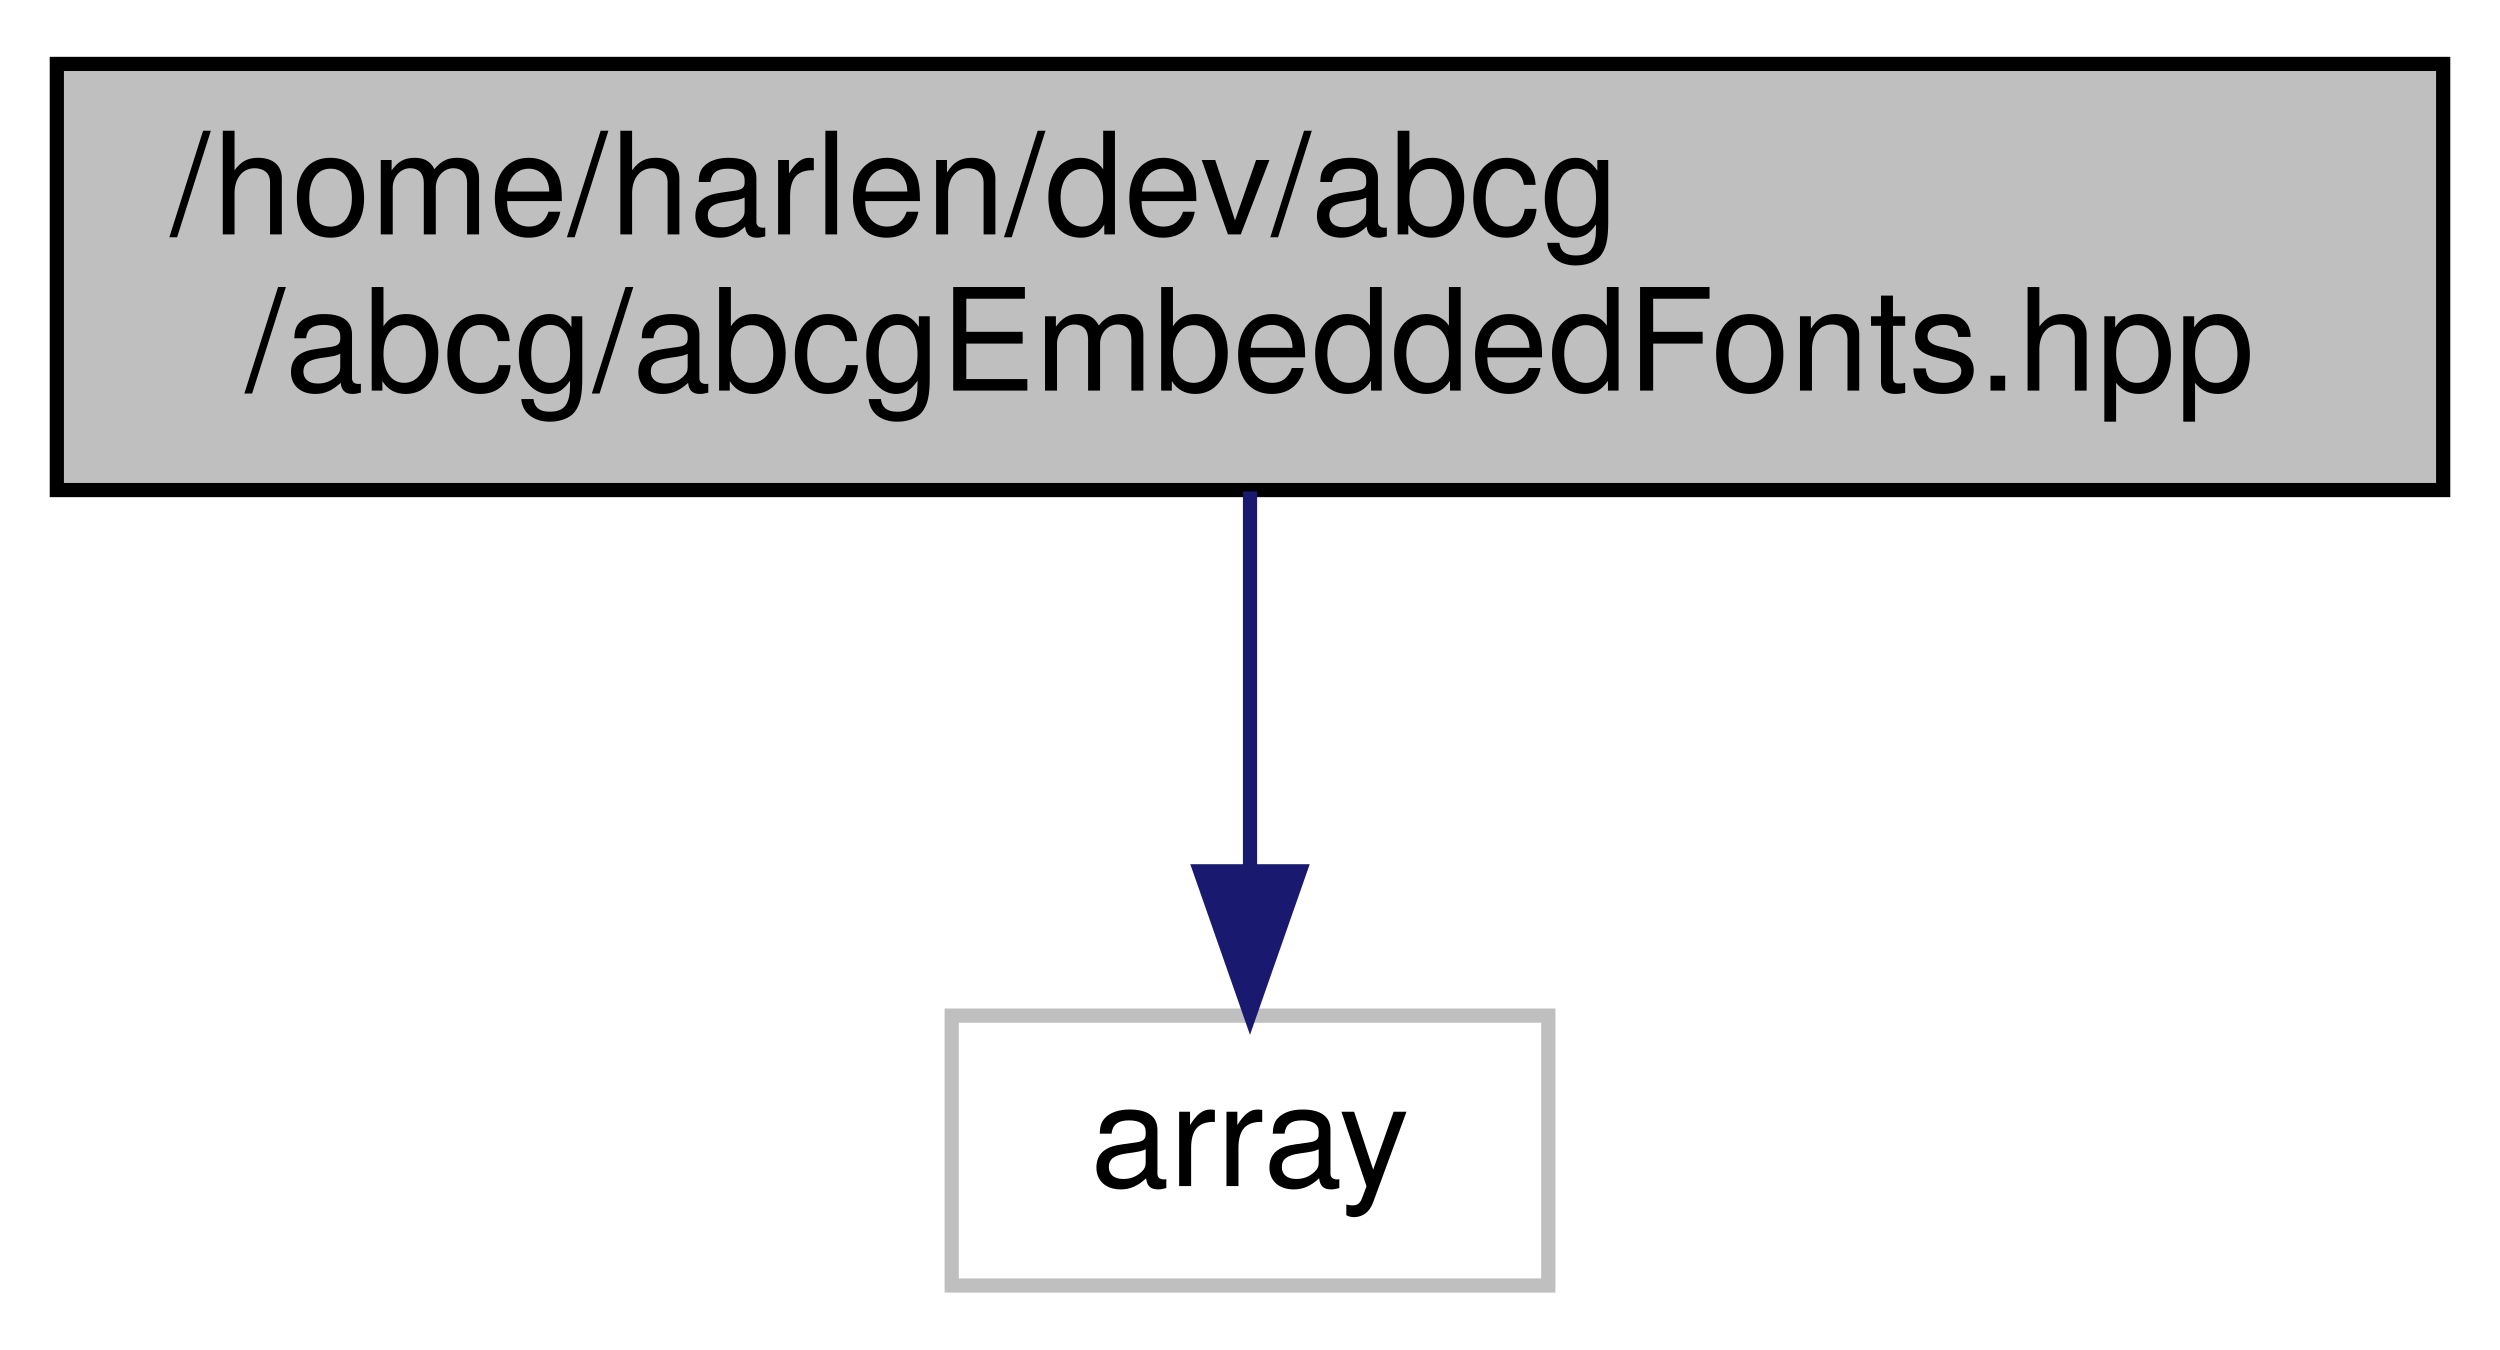
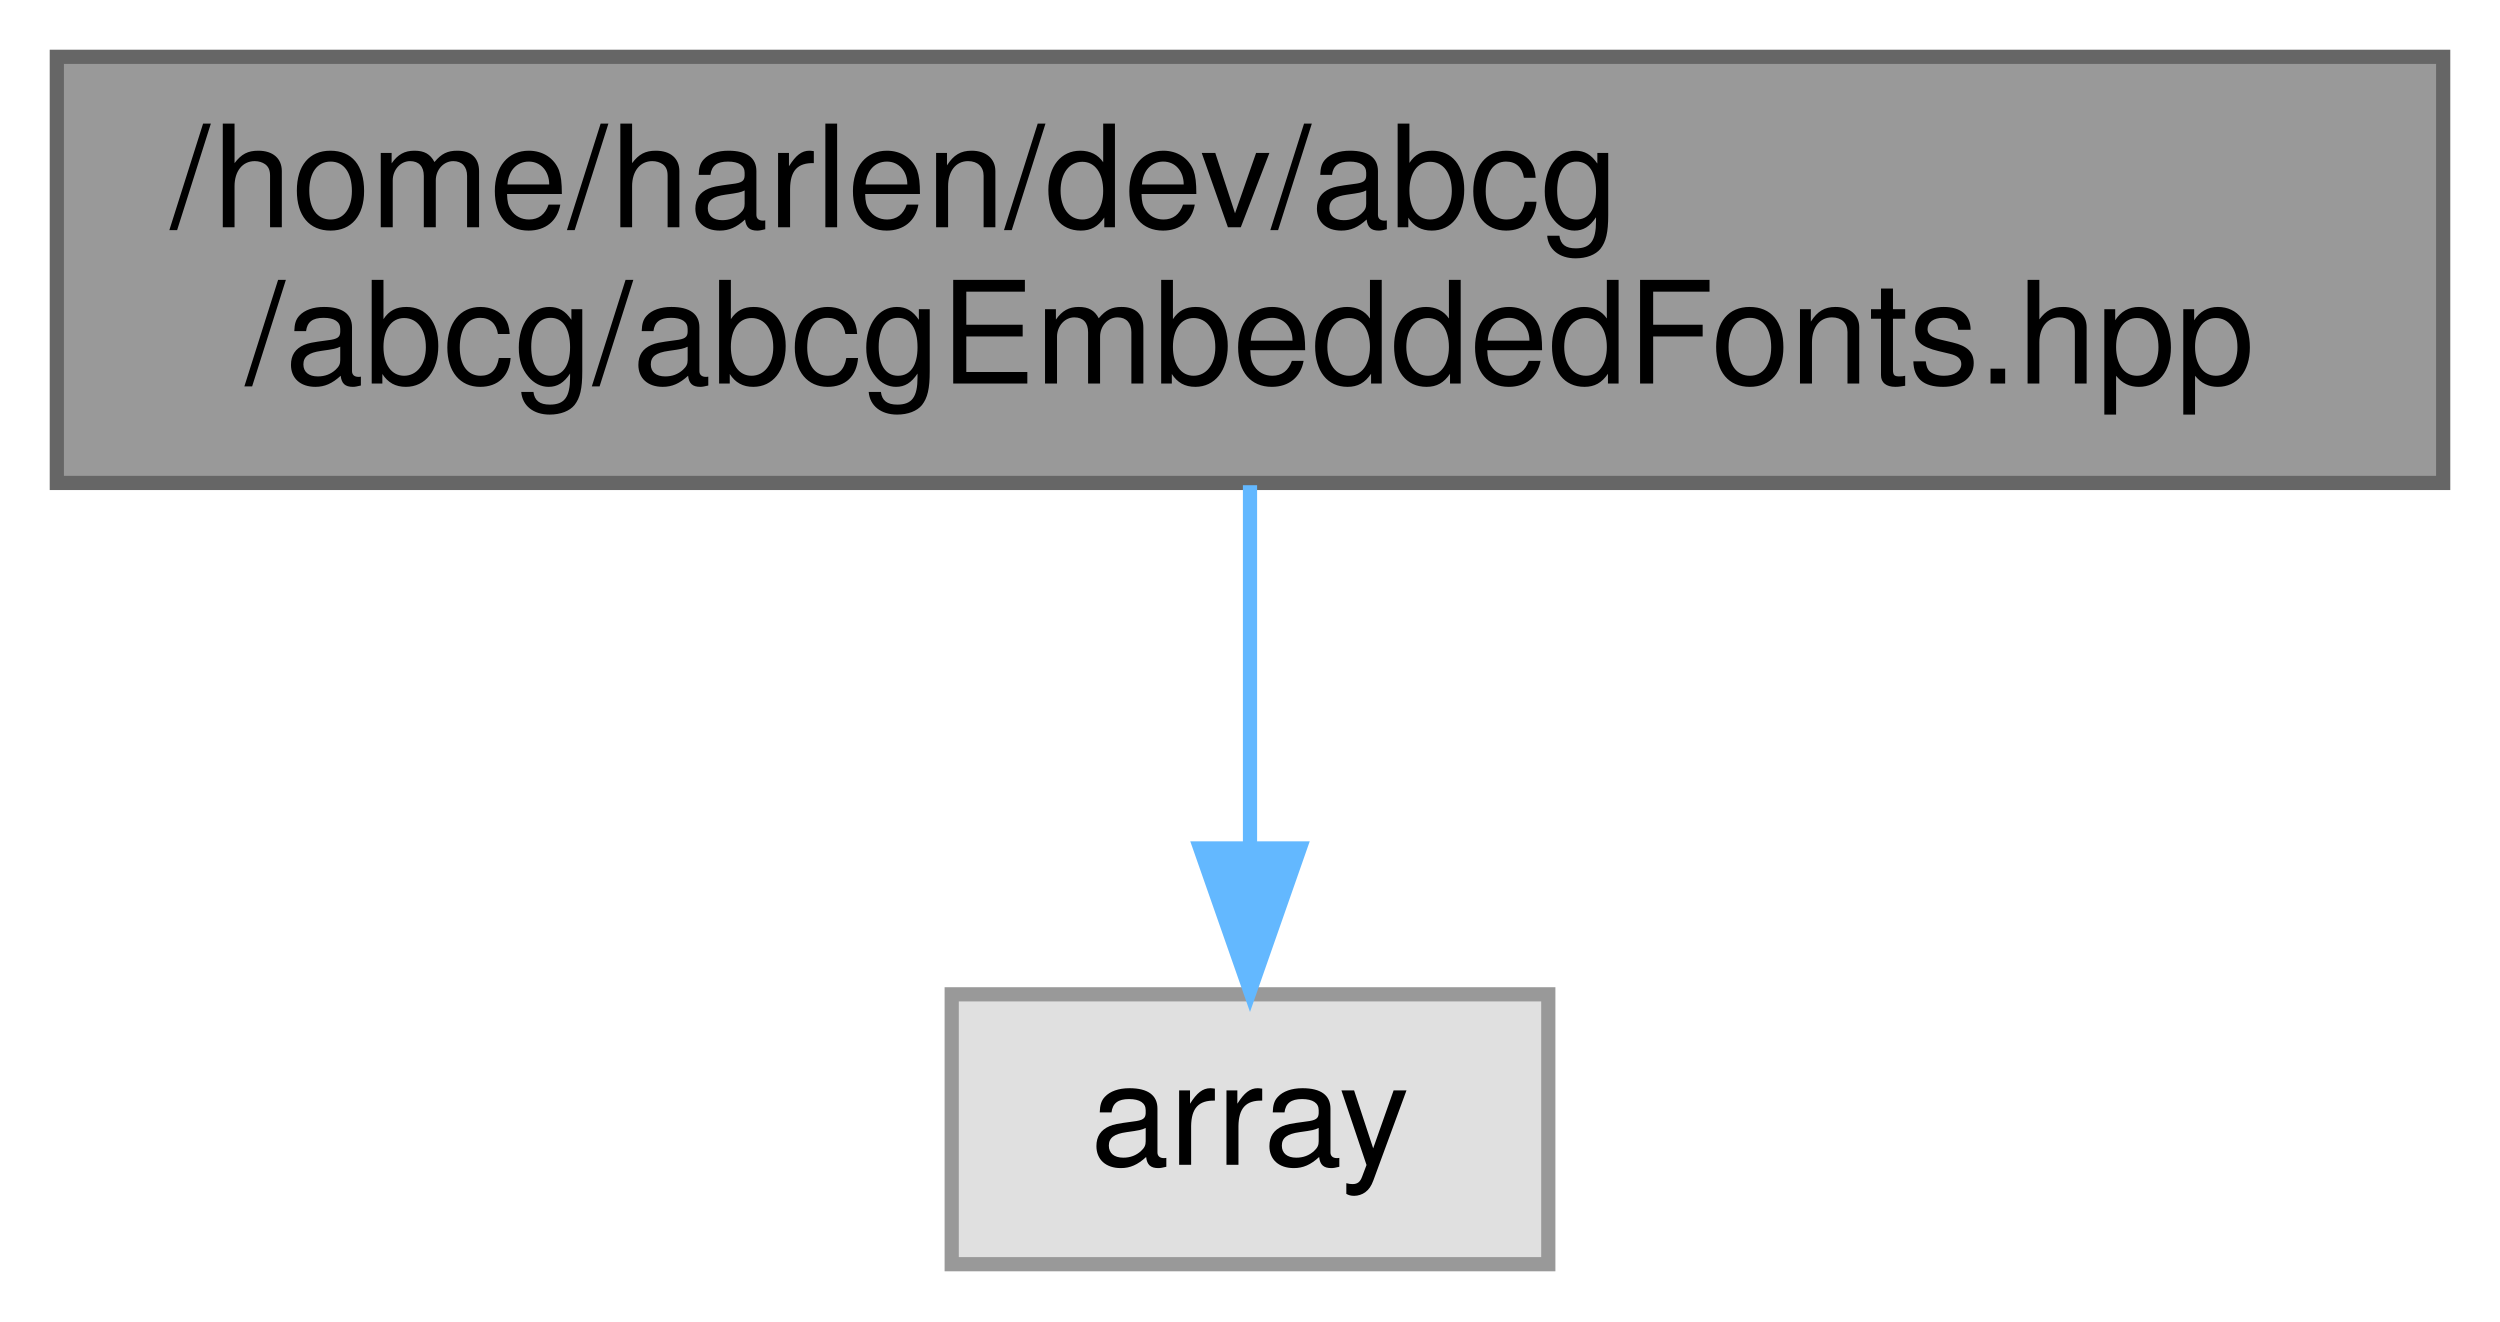
- <svg xmlns="http://www.w3.org/2000/svg" xmlns:xlink="http://www.w3.org/1999/xlink" width="176pt" height="95pt" viewBox="0.00 0.00 176.00 95.00">
-   <g id="graph0" class="graph" transform="scale(1 1) rotate(0) translate(4 91)">
-     <g id="node1" class="node">
-       <g id="a_node1">
+ <svg xmlns="http://www.w3.org/2000/svg" xmlns:xlink="http://www.w3.org/1999/xlink" width="176pt" height="93pt" viewBox="0.00 0.00 176.00 93.00">
+   <g id="graph0" class="graph" transform="scale(1 1) rotate(0) translate(4 89)">
+     <g id="Node000001" class="node">
+       <g id="a_Node000001">
        <a xlink:title=" ">
-           <polygon fill="#bfbfbf" stroke="black" points="0,-56.5 0,-86.5 168,-86.5 168,-56.5 0,-56.5" />
-           <text text-anchor="start" x="8" y="-74.5" font-family="Helvetica,sans-Serif" font-size="10.00">/home/harlen/dev/abcg</text>
-           <text text-anchor="middle" x="84" y="-63.5" font-family="Helvetica,sans-Serif" font-size="10.00">/abcg/abcgEmbeddedFonts.hpp</text>
+           <polygon fill="#999999" stroke="#666666" points="168,-85 0,-85 0,-55 168,-55 168,-85" />
+           <text text-anchor="start" x="8" y="-73" font-family="Helvetica,sans-Serif" font-size="10.00">/home/harlen/dev/abcg</text>
+           <text text-anchor="middle" x="84" y="-62" font-family="Helvetica,sans-Serif" font-size="10.00">/abcg/abcgEmbeddedFonts.hpp</text>
        </a>
      </g>
    </g>
-     <g id="node2" class="node">
-       <g id="a_node2">
+     <g id="Node000002" class="node">
+       <g id="a_Node000002">
        <a xlink:title=" ">
-           <polygon fill="none" stroke="#bfbfbf" points="63,-0.5 63,-19.5 105,-19.5 105,-0.5 63,-0.5" />
-           <text text-anchor="middle" x="84" y="-7.5" font-family="Helvetica,sans-Serif" font-size="10.00">array</text>
+           <polygon fill="#e0e0e0" stroke="#999999" points="105,-19 63,-19 63,0 105,0 105,-19" />
+           <text text-anchor="middle" x="84" y="-7" font-family="Helvetica,sans-Serif" font-size="10.00">array</text>
        </a>
      </g>
    </g>
-     <g id="edge1" class="edge">
-       <path fill="none" stroke="midnightblue" d="M84,-56.4C84,-48.47 84,-38.46 84,-29.86" />
-       <polygon fill="midnightblue" stroke="midnightblue" points="87.5,-29.66 84,-19.66 80.5,-29.66 87.5,-29.66" />
+     <g id="edge1_Node000001_Node000002" class="edge">
+       <g id="a_edge1_Node000001_Node000002">
+         <a xlink:title=" ">
+           <path fill="none" stroke="#63b8ff" d="M84,-54.84C84,-47.21 84,-37.7 84,-29.45" />
+           <polygon fill="#63b8ff" stroke="#63b8ff" points="87.5,-29.27 84,-19.27 80.5,-29.27 87.5,-29.27" />
+         </a>
+       </g>
    </g>
  </g>
</svg>
